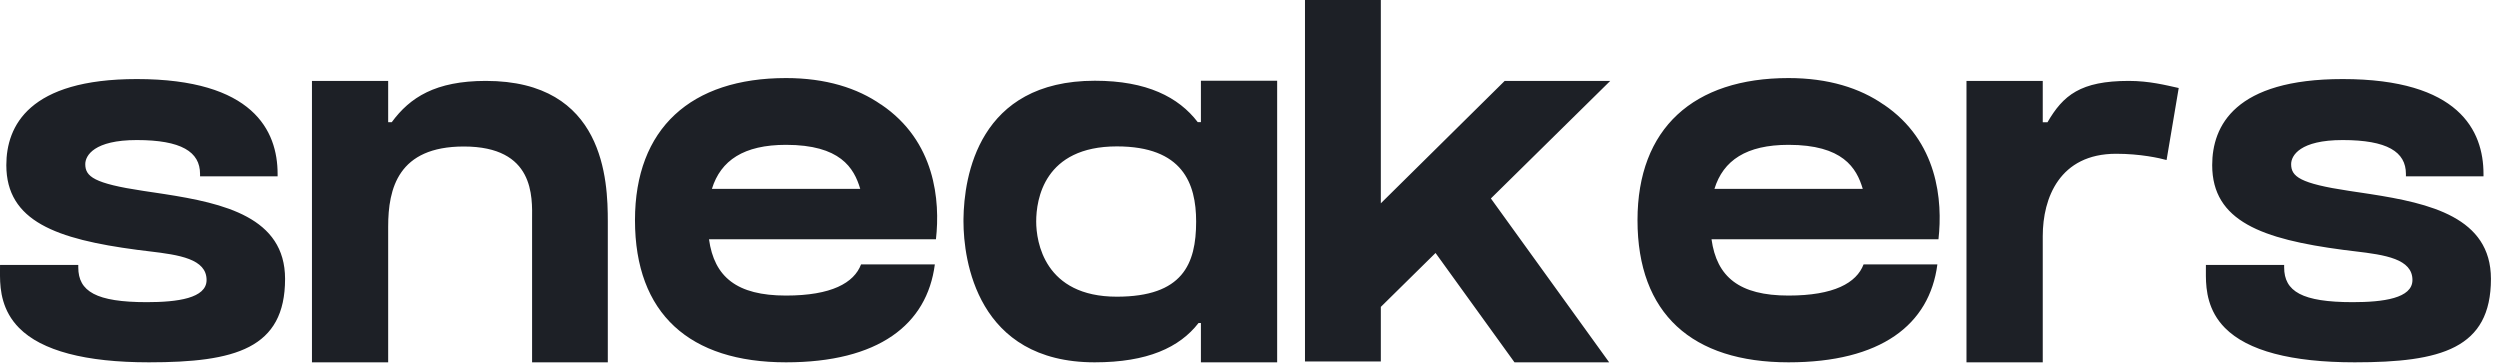
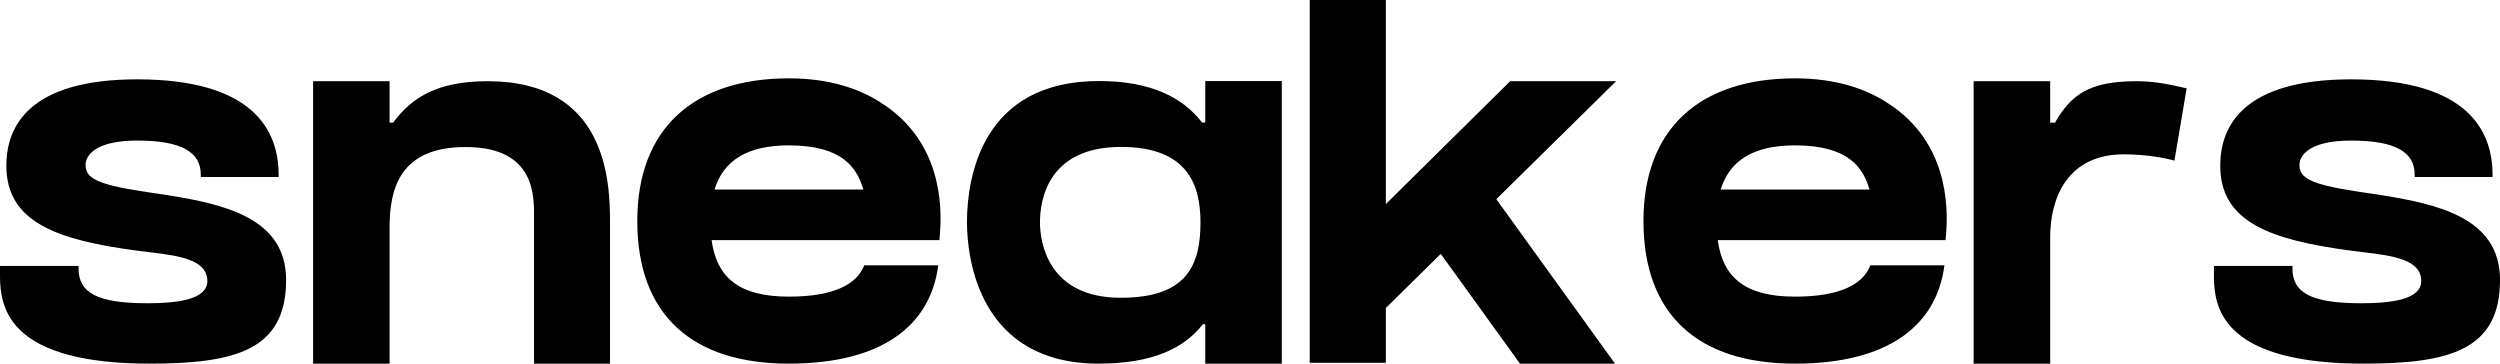
- <svg xmlns="http://www.w3.org/2000/svg" width="138" height="20">
-   <path d="M8.217 20c4.761 0 7.519-.753 7.519-4.606 0-3.4-3.38-4.172-6.66-4.682l-.56-.085-.279-.041-.35-.053c-2.7-.405-3.18-.788-3.18-1.471 0-.478.49-1.331 2.843-1.331 2.455 0 3.493.647 3.493 1.87v.134h4.281v-.133c0-2.389-1.35-5.238-7.774-5.238-5.952 0-7.201 2.584-7.201 4.752 0 3.097 2.763 4.086 7.223 4.675.21.028.433.054.659.081 1.669.197 3.172.42 3.172 1.585 0 1.01-1.615 1.222-3.298 1.222-2.797 0-3.784-.593-3.784-1.92v-.134H.002L0 14.926v.317c.008.79.118 1.913 1.057 2.862C2.303 19.362 4.712 20 8.217 20Zm13.21 0v-7.49c0-2.104.547-4.423 4.176-4.423 3.915 0 3.778 2.777 3.768 4.042V20h4.18v-7.768c0-2.264-.176-7.766-6.732-7.766-2.778 0-4.192.911-5.195 2.28h-.197V4.467H17.22V20h4.207Zm21.959 0c5.094 0 7.787-2.07 8.217-5.405H47.53c-.386 1.02-1.63 1.72-4.143 1.72-2.721 0-3.962-1.03-4.25-3.106h12.527c.24-2.13-.029-5.417-3.026-7.44v.005c-1.312-.915-3.056-1.465-5.251-1.465-5.24 0-8.336 2.772-8.336 7.845 0 5.17 3.02 7.846 8.336 7.846Zm4.099-9.574h-8.188c.486-1.574 1.764-2.431 4.089-2.431 2.994 0 3.755 1.267 4.099 2.431ZM70.499 20V4.457H66.29V6.74h-.176c-1.053-1.377-2.809-2.283-5.677-2.283-6.433 0-7.225 5.293-7.253 7.635v.137c0 2.092.732 7.771 7.241 7.771 2.914 0 4.684-.818 5.734-2.169h.131V20H70.5Zm-8.854-3.623c-3.996 0-4.447-3.032-4.447-4.148 0-1.21.426-4.148 4.455-4.148 3.631 0 4.374 2.044 4.374 4.148 0 2.35-.742 4.148-4.382 4.148ZM88.826 20l-6.529-9.045 6.588-6.488h-5.827l-6.836 6.756V0h-4.187v19.954h4.187V16.94l3.02-2.976L83.6 20h5.226Zm9.9 0c5.094 0 7.786-2.07 8.217-5.405h-4.074c-.387 1.02-1.63 1.72-4.143 1.72-2.721 0-3.962-1.03-4.25-3.106h12.527c.24-2.13-.029-5.417-3.026-7.44v.005c-1.312-.915-3.057-1.465-5.251-1.465-5.24 0-8.336 2.772-8.336 7.845 0 5.17 3.02 7.846 8.336 7.846Zm4.098-9.574h-8.187c.485-1.574 1.763-2.431 4.089-2.431 2.994 0 3.755 1.267 4.098 2.431ZM112.76 20v-6.97c0-2.103.931-4.542 4.05-4.542 1.33 0 2.393.236 2.785.346l.67-3.976c-.728-.16-1.626-.392-2.757-.392-2.665 0-3.622.794-4.486 2.282h-.262V4.466h-4.21V20h4.21Zm17.221 0c4.761 0 7.519-.753 7.519-4.606 0-3.4-3.38-4.172-6.66-4.682l-.56-.085-.279-.041-.349-.053c-2.701-.405-3.181-.788-3.181-1.471 0-.478.49-1.331 2.843-1.331 2.455 0 3.493.647 3.493 1.87v.134h4.282v-.133c0-2.389-1.35-5.238-7.775-5.238-5.952 0-7.201 2.584-7.201 4.752 0 3.097 2.763 4.086 7.224 4.675.21.028.432.054.658.081 1.669.197 3.172.42 3.172 1.585 0 1.01-1.615 1.222-3.298 1.222-2.796 0-3.784-.593-3.784-1.92v-.134h-4.319l-.001.301v.317c.008.79.117 1.913 1.056 2.862 1.246 1.257 3.655 1.895 7.16 1.895Z" fill="#1D2026" fill-rule="nonzero" />
+ <svg xmlns="http://www.w3.org/2000/svg" width="137.5" height="20" version="1.1" id="svg27">
+   <defs id="defs31" />
+   <path d="m 8.217,20 c 4.761,0 7.519,-0.753 7.519,-4.606 0,-3.4 -3.38,-4.172 -6.66,-4.682 L 8.516,10.627 8.237,10.586 7.887,10.533 c -2.7,-0.405 -3.18,-0.788 -3.18,-1.471 0,-0.478 0.49,-1.331 2.843,-1.331 2.455,0 3.493,0.647 3.493,1.87 v 0.134 h 4.281 V 9.602 c 0,-2.389 -1.35,-5.238 -7.774,-5.238 -5.952,0 -7.201,2.584 -7.201,4.752 0,3.097 2.763,4.086 7.223,4.675 0.21,0.028 0.433,0.054 0.659,0.081 1.669,0.197 3.172,0.42 3.172,1.585 0,1.01 -1.615,1.222 -3.298,1.222 -2.797,0 -3.784,-0.593 -3.784,-1.92 V 14.625 H 0.002 L 0,14.926 v 0.317 c 0.008,0.79 0.118,1.913 1.057,2.862 C 2.303,19.362 4.712,20 8.217,20 Z m 13.21,0 v -7.49 c 0,-2.104 0.547,-4.423 4.176,-4.423 3.915,0 3.778,2.777 3.768,4.042 V 20 h 4.18 v -7.768 c 0,-2.264 -0.176,-7.766 -6.732,-7.766 -2.778,0 -4.192,0.911 -5.195,2.28 H 21.427 V 4.467 H 17.22 V 20 Z m 21.959,0 c 5.094,0 7.787,-2.07 8.217,-5.405 H 47.53 c -0.386,1.02 -1.63,1.72 -4.143,1.72 -2.721,0 -3.962,-1.03 -4.25,-3.106 h 12.527 c 0.24,-2.13 -0.029,-5.417 -3.026,-7.44 V 5.774 C 47.326,4.859 45.582,4.309 43.387,4.309 c -5.24,0 -8.336,2.772 -8.336,7.845 0,5.17 3.02,7.846 8.336,7.846 z m 4.099,-9.574 h -8.188 c 0.486,-1.574 1.764,-2.431 4.089,-2.431 2.994,0 3.755,1.267 4.099,2.431 z M 70.499,20 V 4.457 H 66.29 V 6.74 H 66.114 C 65.061,5.363 63.305,4.457 60.437,4.457 c -6.433,0 -7.225,5.293 -7.253,7.635 v 0.137 c 0,2.092 0.732,7.771 7.241,7.771 2.914,0 4.684,-0.818 5.734,-2.169 H 66.29 V 20 h 4.21 z m -8.854,-3.623 c -3.996,0 -4.447,-3.032 -4.447,-4.148 0,-1.21 0.426,-4.148 4.455,-4.148 3.631,0 4.374,2.044 4.374,4.148 0,2.35 -0.742,4.148 -4.382,4.148 z M 88.826,20 82.297,10.955 88.885,4.467 h -5.827 l -6.836,6.756 V 0 h -4.187 v 19.954 h 4.187 V 16.94 L 79.242,13.964 83.6,20 Z m 9.9,0 c 5.094,0 7.786,-2.07 8.217,-5.405 h -4.074 c -0.387,1.02 -1.63,1.72 -4.143,1.72 -2.721,0 -3.962,-1.03 -4.25,-3.106 h 12.527 c 0.24,-2.13 -0.029,-5.417 -3.026,-7.44 v 0.005 c -1.312,-0.915 -3.057,-1.465 -5.251,-1.465 -5.24,0 -8.336,2.772 -8.336,7.845 0,5.17 3.02,7.846 8.336,7.846 z m 4.098,-9.574 h -8.187 c 0.485,-1.574 1.763,-2.431 4.089,-2.431 2.994,0 3.755,1.267 4.098,2.431 z M 112.76,20 v -6.97 c 0,-2.103 0.931,-4.542 4.05,-4.542 1.33,0 2.393,0.236 2.785,0.346 l 0.67,-3.976 c -0.728,-0.16 -1.626,-0.392 -2.757,-0.392 -2.665,0 -3.622,0.794 -4.486,2.282 H 112.76 V 4.466 h -4.21 V 20 Z m 17.221,0 c 4.761,0 7.519,-0.753 7.519,-4.606 0,-3.4 -3.38,-4.172 -6.66,-4.682 l -0.56,-0.085 -0.279,-0.041 -0.349,-0.053 c -2.701,-0.405 -3.181,-0.788 -3.181,-1.471 0,-0.478 0.49,-1.331 2.843,-1.331 2.455,0 3.493,0.647 3.493,1.87 v 0.134 h 4.282 V 9.602 c 0,-2.389 -1.35,-5.238 -7.775,-5.238 -5.952,0 -7.201,2.584 -7.201,4.752 0,3.097 2.763,4.086 7.224,4.675 0.21,0.028 0.432,0.054 0.658,0.081 1.669,0.197 3.172,0.42 3.172,1.585 0,1.01 -1.615,1.222 -3.298,1.222 -2.796,0 -3.784,-0.593 -3.784,-1.92 v -0.134 h -4.319 l -0.001,0.301 v 0.317 c 0.008,0.79 0.117,1.913 1.056,2.862 1.246,1.257 3.655,1.895 7.16,1.895 z" fill="currentColor" fill-rule="nonzero" id="path25" />
</svg>
